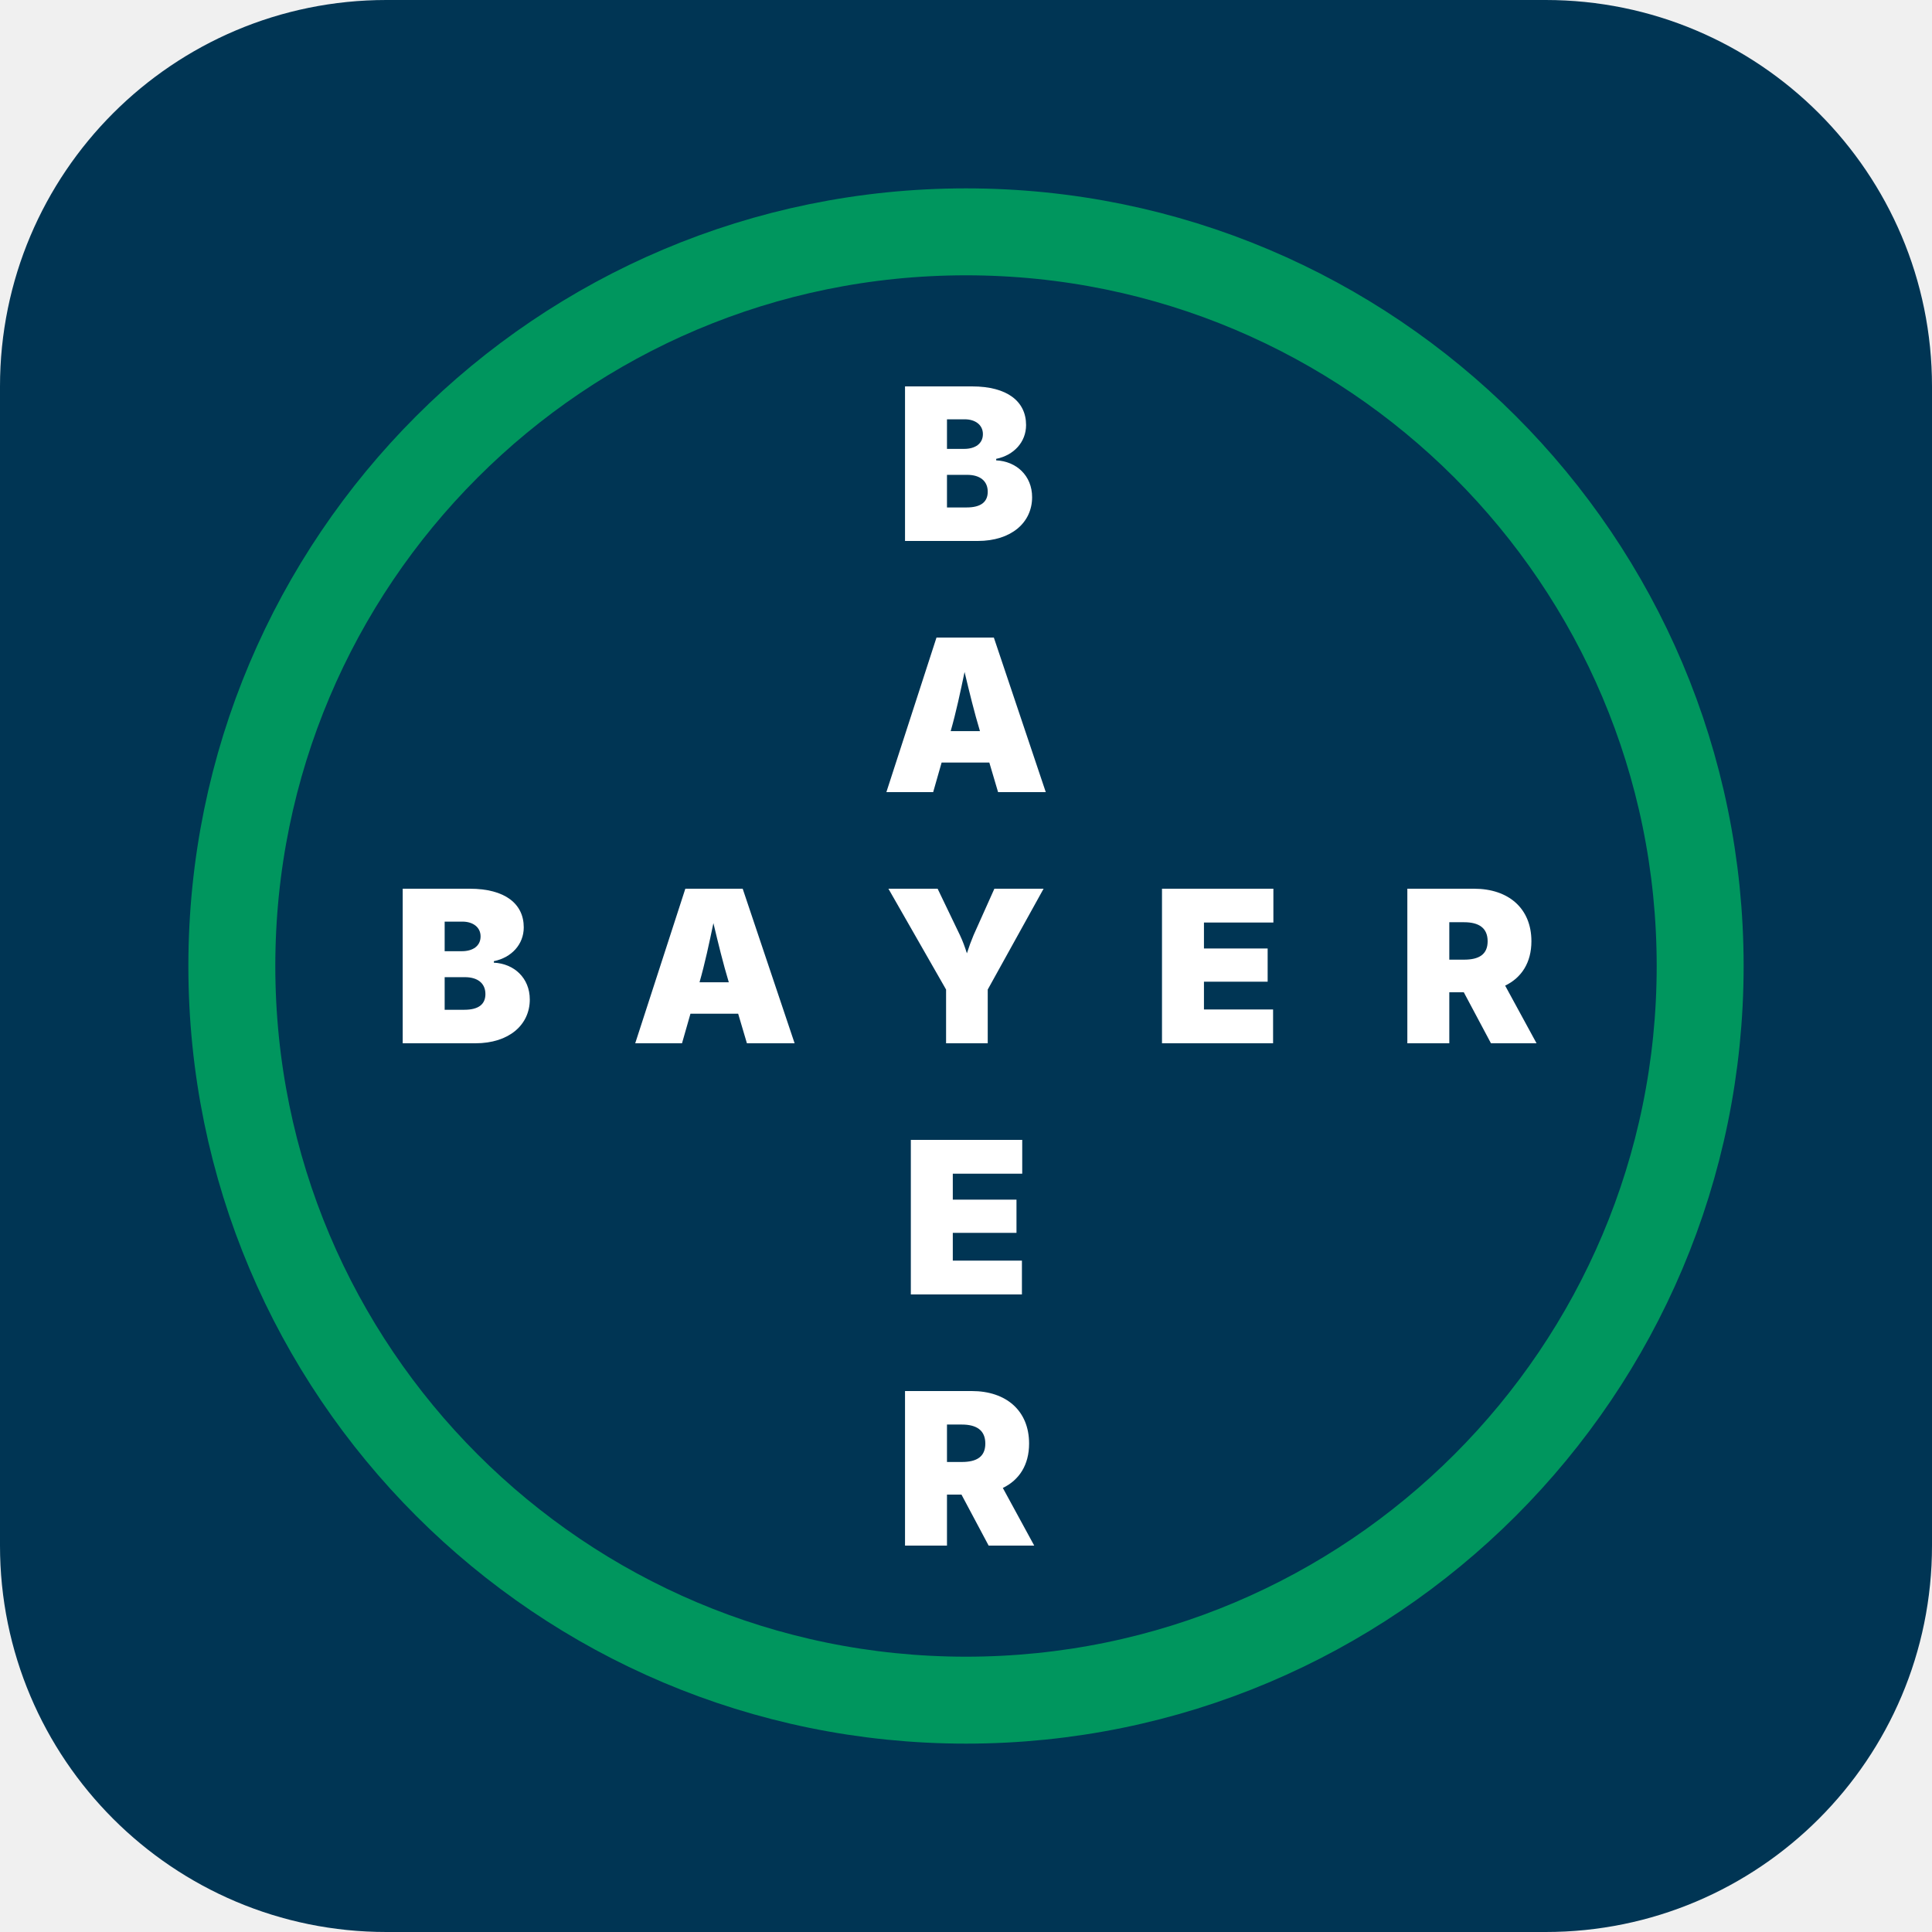
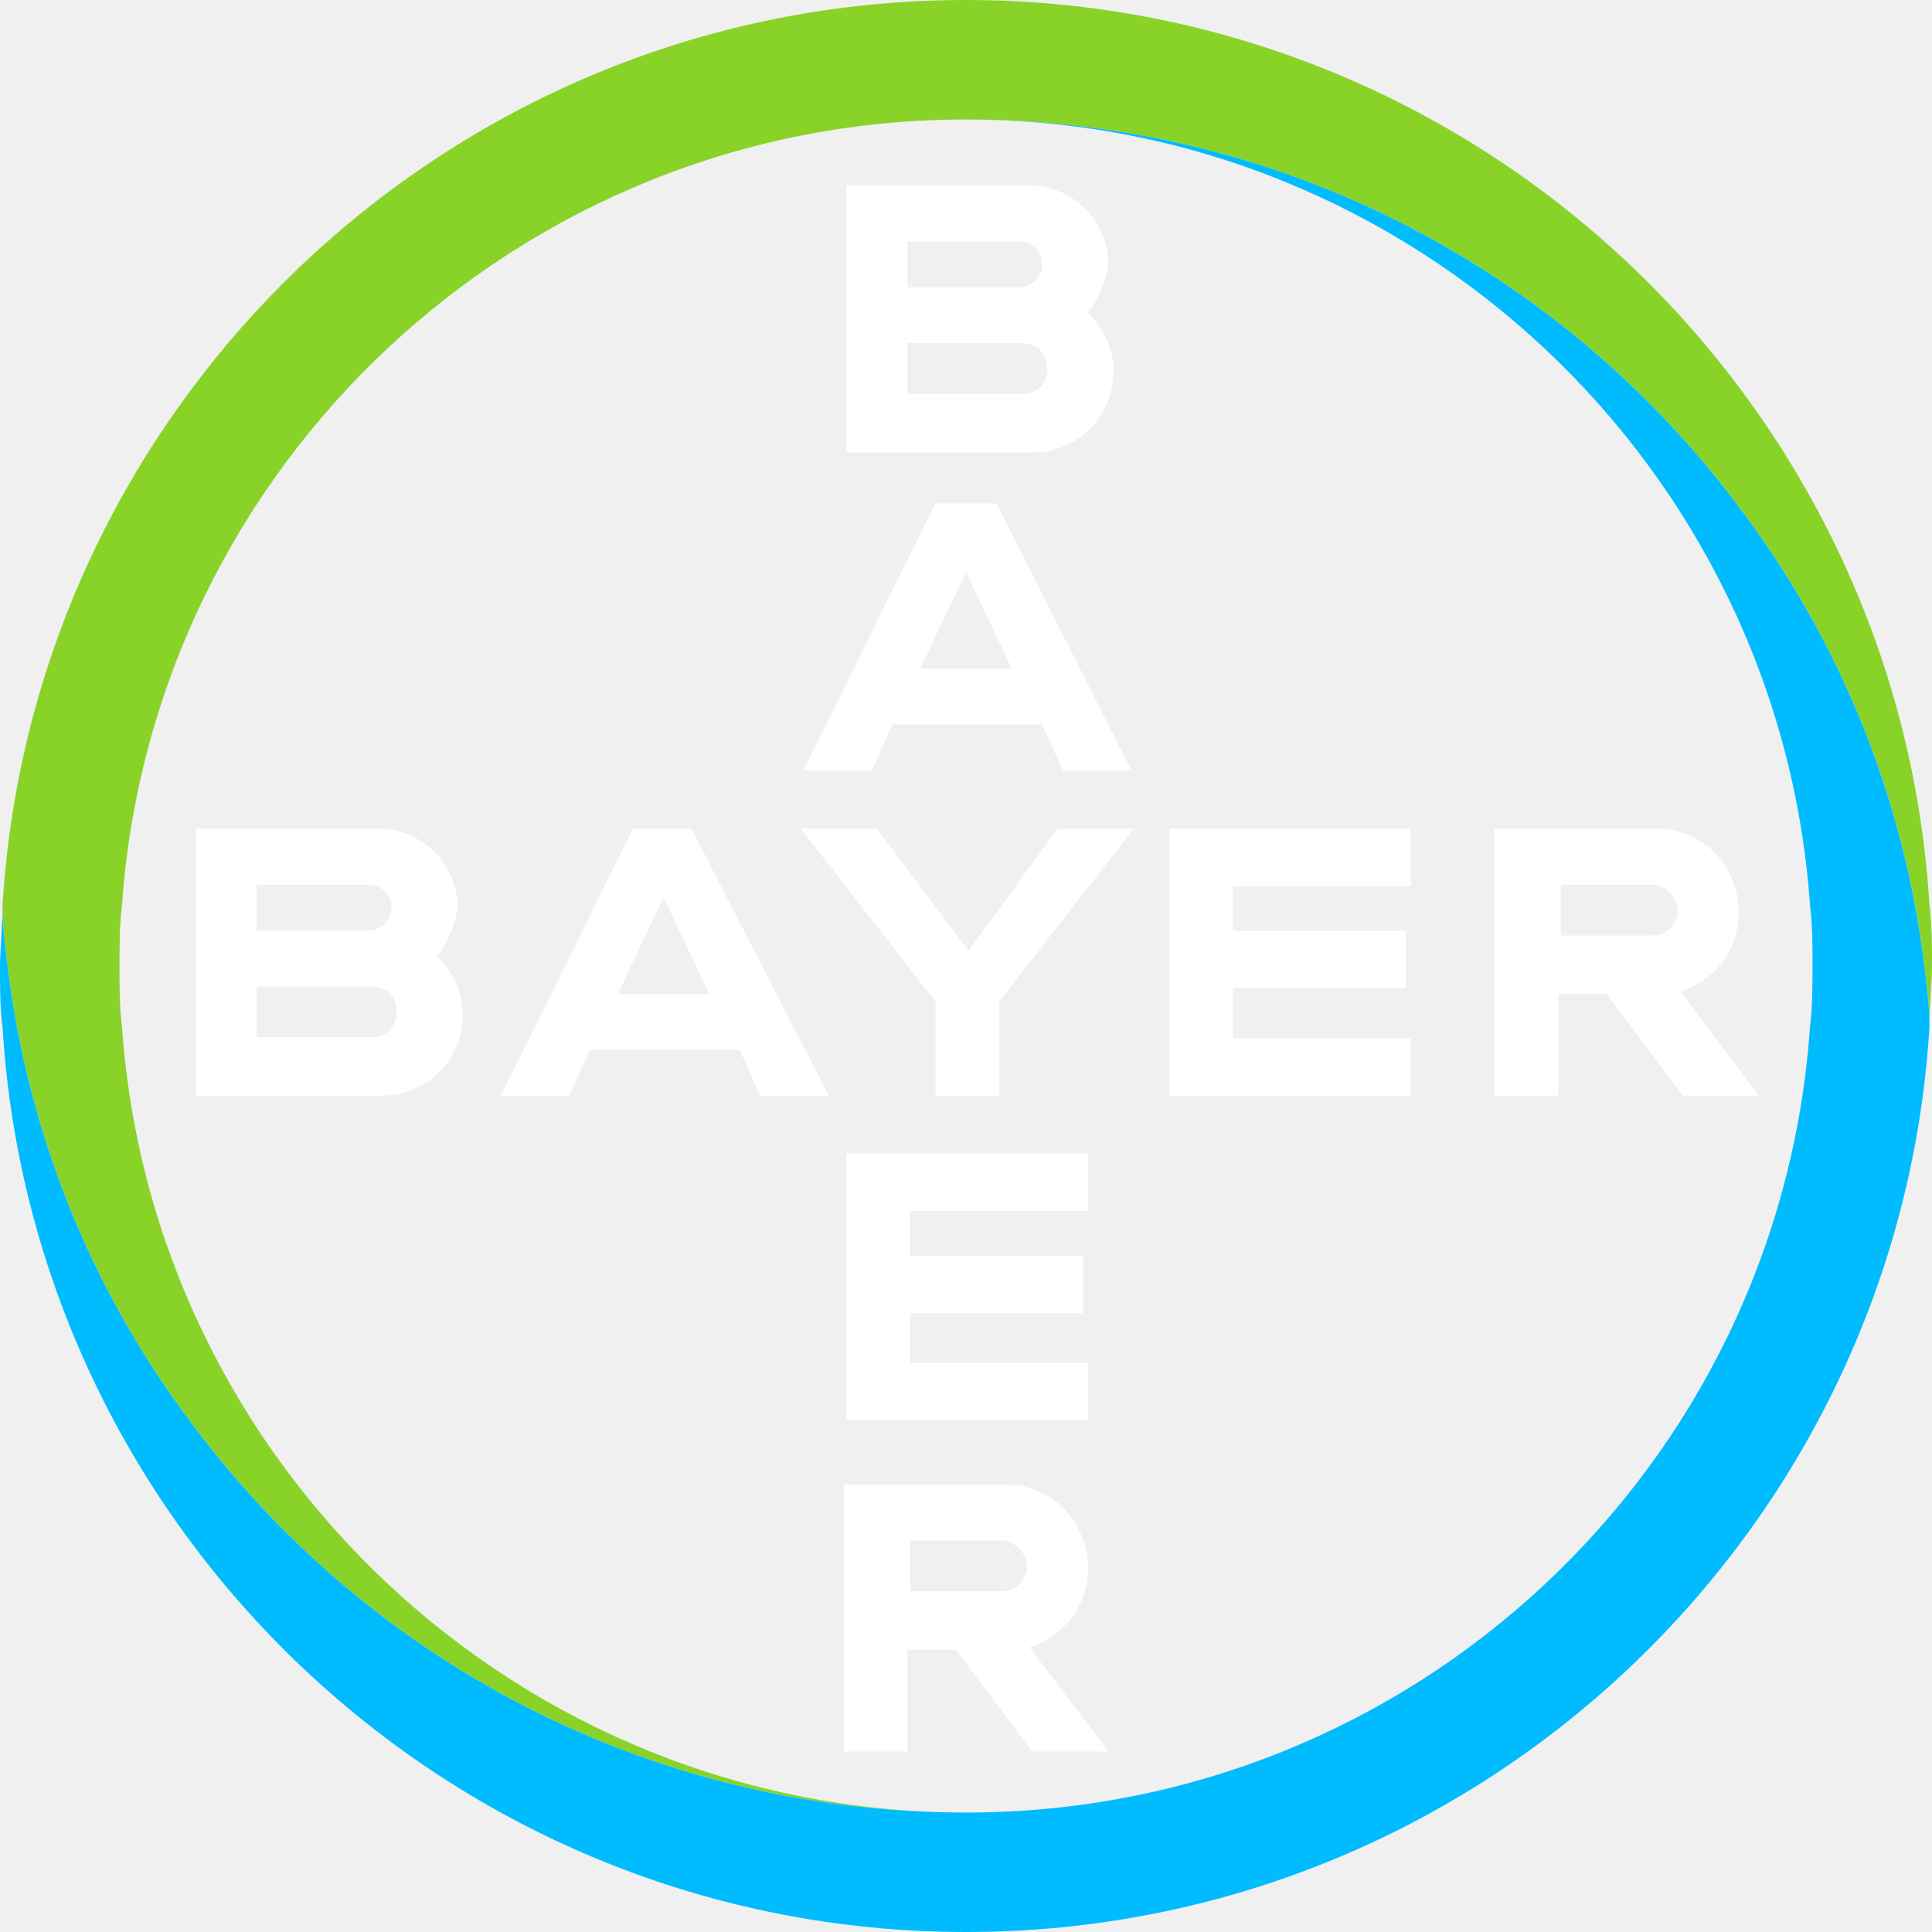
- <svg xmlns="http://www.w3.org/2000/svg" viewBox="0 0 100 100" width="100%" height="100%">
-   <rect width="100" height="100" rx="20" fill="#003554" />
-   <circle cx="50" cy="50" r="38" fill="none" stroke="#00965e" stroke-width="4.5" />
-   <g fill="#ffffff" font-family="'Inter', Arial, sans-serif" font-weight="900" font-size="11" text-anchor="middle" dominant-baseline="central">
-     <text x="50" y="24">B</text>
-     <text x="50" y="37">A</text>
-     <text x="50" y="50">Y</text>
-     <text x="50" y="63">E</text>
-     <text x="50" y="76">R</text>
-     <text x="24" y="50">B</text>
-     <text x="37" y="50">A</text>
-     <text x="63" y="50">E</text>
-     <text x="76" y="50">R</text>
+ <svg xmlns="http://www.w3.org/2000/svg" viewBox="0 0 633.33 633.33" width="100%" height="100%">
+   <g>
+     <path style="fill:#89d329;stroke-width:8.33" d="M 632.5,296.67 C 622.5,131.67 485,0 316.67,0 148.33,0 10.83,131.67 0.83,296.67 c 0,6.67 0.83,13.33 1.67,20 C 9.17,371.67 30,422.5 61.67,465 119.17,543.33 211.67,594.17 316.67,594.17 170,594.17 50,480 40,336.67 c -0.83,-6.67 -0.83,-13.33 -0.83,-20 0,-6.67 0,-13.33 0.83,-20 C 50,153.33 170,39.17 316.67,39.17 c 105,0 197.5,50.83 255,129.17 31.67,42.5 52.5,93.33 59.17,148.33 0.83,6.67 1.66,13.33 1.66,19.17 0,-6.67 0.83,-13.33 0.83,-20 0,-5.83 0,-12.5 -0.83,-19.17" />
+     <path style="fill:#00bcff;stroke-width:8.33" d="M 0.83,336.67 C 10.83,501.67 148.33,633.33 316.67,633.33 485,633.33 622.5,501.67 632.5,336.67 c 0,-6.67 -0.83,-13.33 -1.67,-20 -6.67,-55 -27.5,-105.83 -59.17,-148.33 -57.5,-78.33 -150,-129.17 -255,-129.17 146.67,0 266.67,114.17 276.67,257.5 0.83,6.67 0.83,13.33 0.83,20 0,6.67 0,13.33 -0.83,20 -10,144.17 -130,257.5 -276.67,257.5 -105,0 -197.5,-50.83 -255,-129.17 C 30,422.5 9.17,371.67 2.5,316.67 1.67,310 0.83,303.33 0.83,297.5 c 0,6.67 -0.83,13.33 -0.83,20 0,5.83 0,12.5 0.83,19.17" />
+     <g fill="#FFFFFF">
+       <path d="M 277.5,60.83 V 148.33 h 60.83 c 15,0 26.67,-11.67 26.67,-26.67 0,-7.5 -3.34,-14.17 -8.34,-19.17 3.34,-4.16 5.84,-10 6.67,-15.83 0,-14.17 -11.67,-25.83 -25.83,-25.83 z m 20,18.33 h 36.67 c 4.16,0 7.5,3.34 7.5,7.5 0,4.16 -3.34,7.5 -7.5,7.5 H 297.5 Z m 0,33.34 h 37.5 c 5,0 8.33,3.33 8.33,8.33 0,5 -3.33,8.33 -8.33,8.33 H 297.5 Z" />
+       <path d="M 306.67,165 263.33,252.5 h 22.5 l 6.67,-15 h 49.17 l 6.67,15 h 22.5 L 326.67,165 Z m 10,22.5 15,31.67 h -30 z" />
+       <path d="m 346.67,271.67 h 25 L 327.5,328.33 v 30.84 H 306.67 V 328.33 L 262.5,271.67 h 25 l 30,40 z" />
+       <path d="M 462.5,271.67 v 18.81 h -58.33 v 14.72 h 56.66 v 18.81 h -56.66 v 16.35 h 58.33 v 18.81 H 383.33 v -87.5 z" />
+       <path d="M 490,271.67 v 87.5 h 20.83 v -33.33 h 15.84 l 25,33.33 h 25 l -25.84,-34.17 c 10.84,-3.33 19.17,-13.33 19.17,-25.83 0,-15 -11.67,-27.5 -26.67,-27.5 z m 21.67,18.33 h 30 c 4.16,0 8.33,4.17 8.33,8.33 0,4.17 -3.33,8.33 -8.33,8.33 h -30 z" />
+       <path d="M 64.17,271.67 v 87.5 h 60.83 c 15,0 26.67,-11.67 26.67,-26.67 0,-7.5 -3.33,-14.17 -8.33,-19.17 3.33,-4.17 5.83,-10 6.66,-15.83 0,-14.17 -11.66,-25.83 -25.83,-25.83 z m 20,18.33 h 36.67 c 4.17,0 7.5,3.34 7.5,7.5 0,4.17 -3.33,7.5 -7.5,7.5 H 84.17 Z m 0,33.34 h 37.5 c 5,0 8.33,3.33 8.33,8.33 0,5 -3.33,8.33 -8.33,8.33 H 84.17 Z" />
+       <path d="M 207.5,271.67 164.17,359.17 h 22.5 l 6.67,-15 h 49.17 l 6.67,15 h 22.5 L 226.67,271.67 Z m 10,22.5 15,31.67 h -30 z" />
+       <path d="M 356.67,378.14 v 18.81 h -58.34 v 14.72 H 355 v 18.81 h -56.67 v 16.35 h 58.34 v 18.81 H 277.5 v -87.5 z" />
+       <path d="M 276.67,486.67 v 87.5 h 20.83 v -33.33 h 15.83 l 25,33.33 h 25 l -25.83,-34.17 c 10.83,-3.33 19.17,-13.33 19.17,-25.83 0,-15 -11.67,-27.5 -26.67,-27.5 z m 21.67,18.33 h 30 c 4.16,0 8.33,4.17 8.33,8.33 0,4.17 -3.33,8.33 -8.33,8.33 h -30 z" />
+     </g>
  </g>
</svg>
